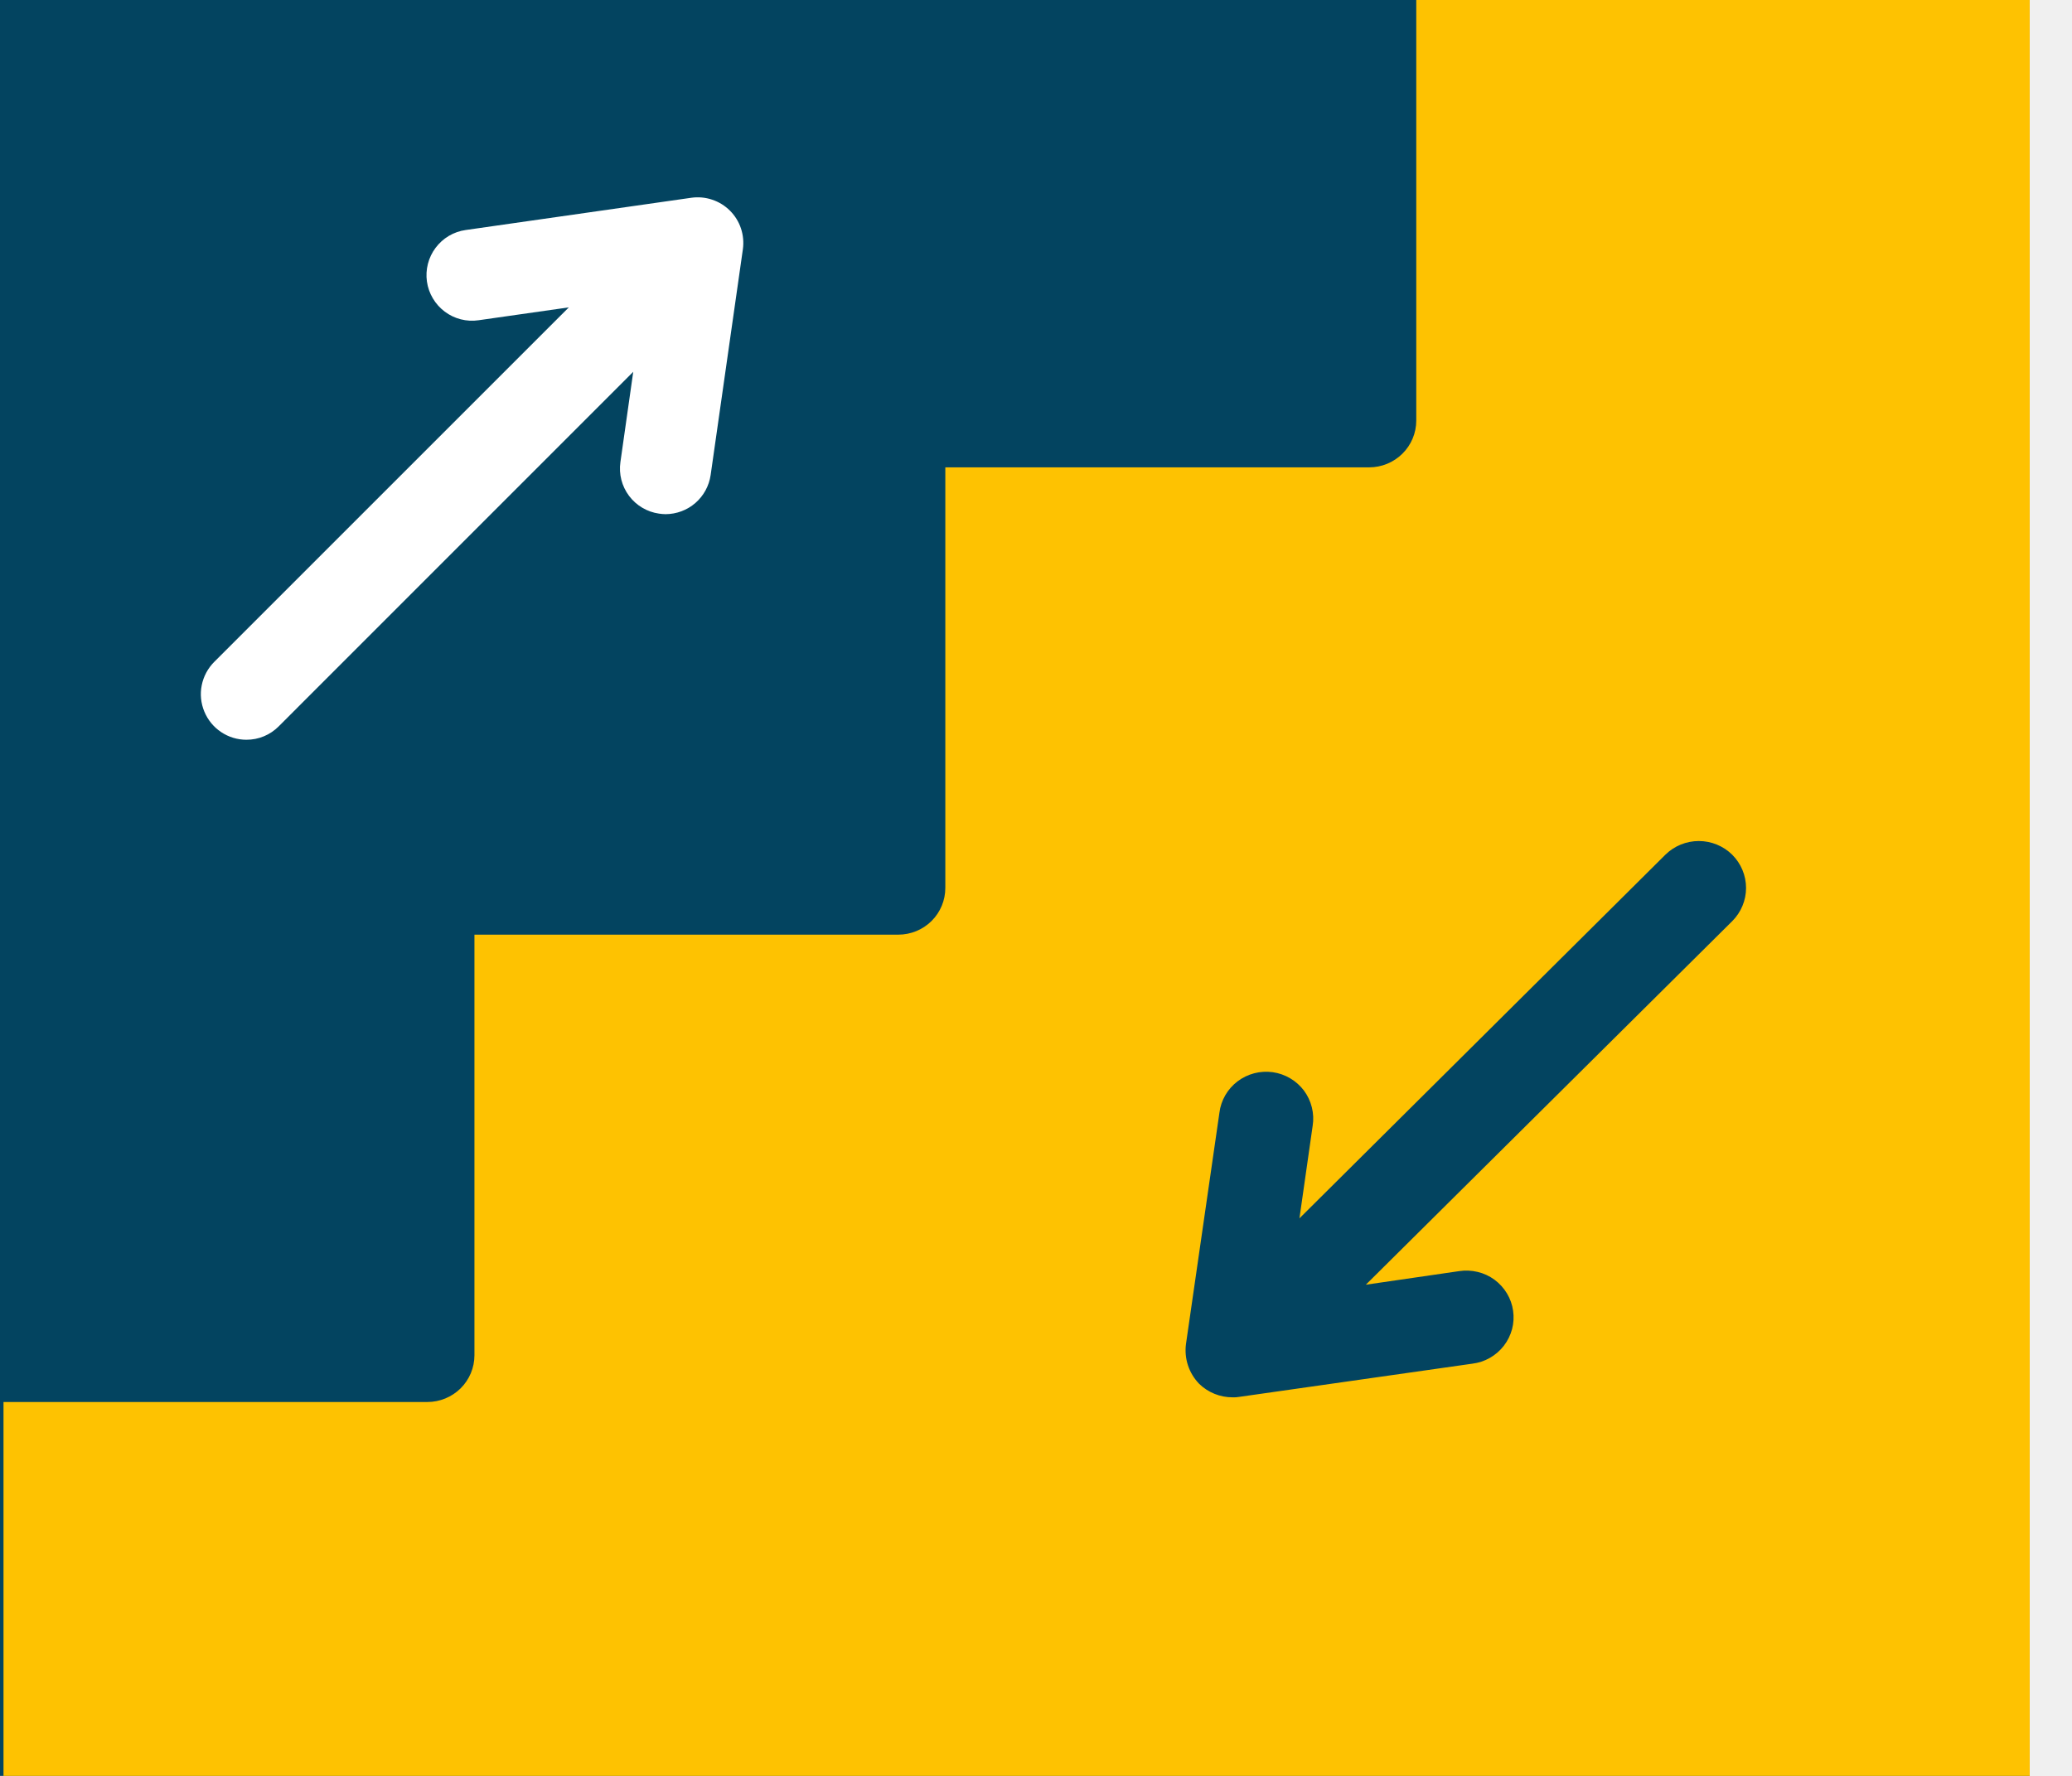
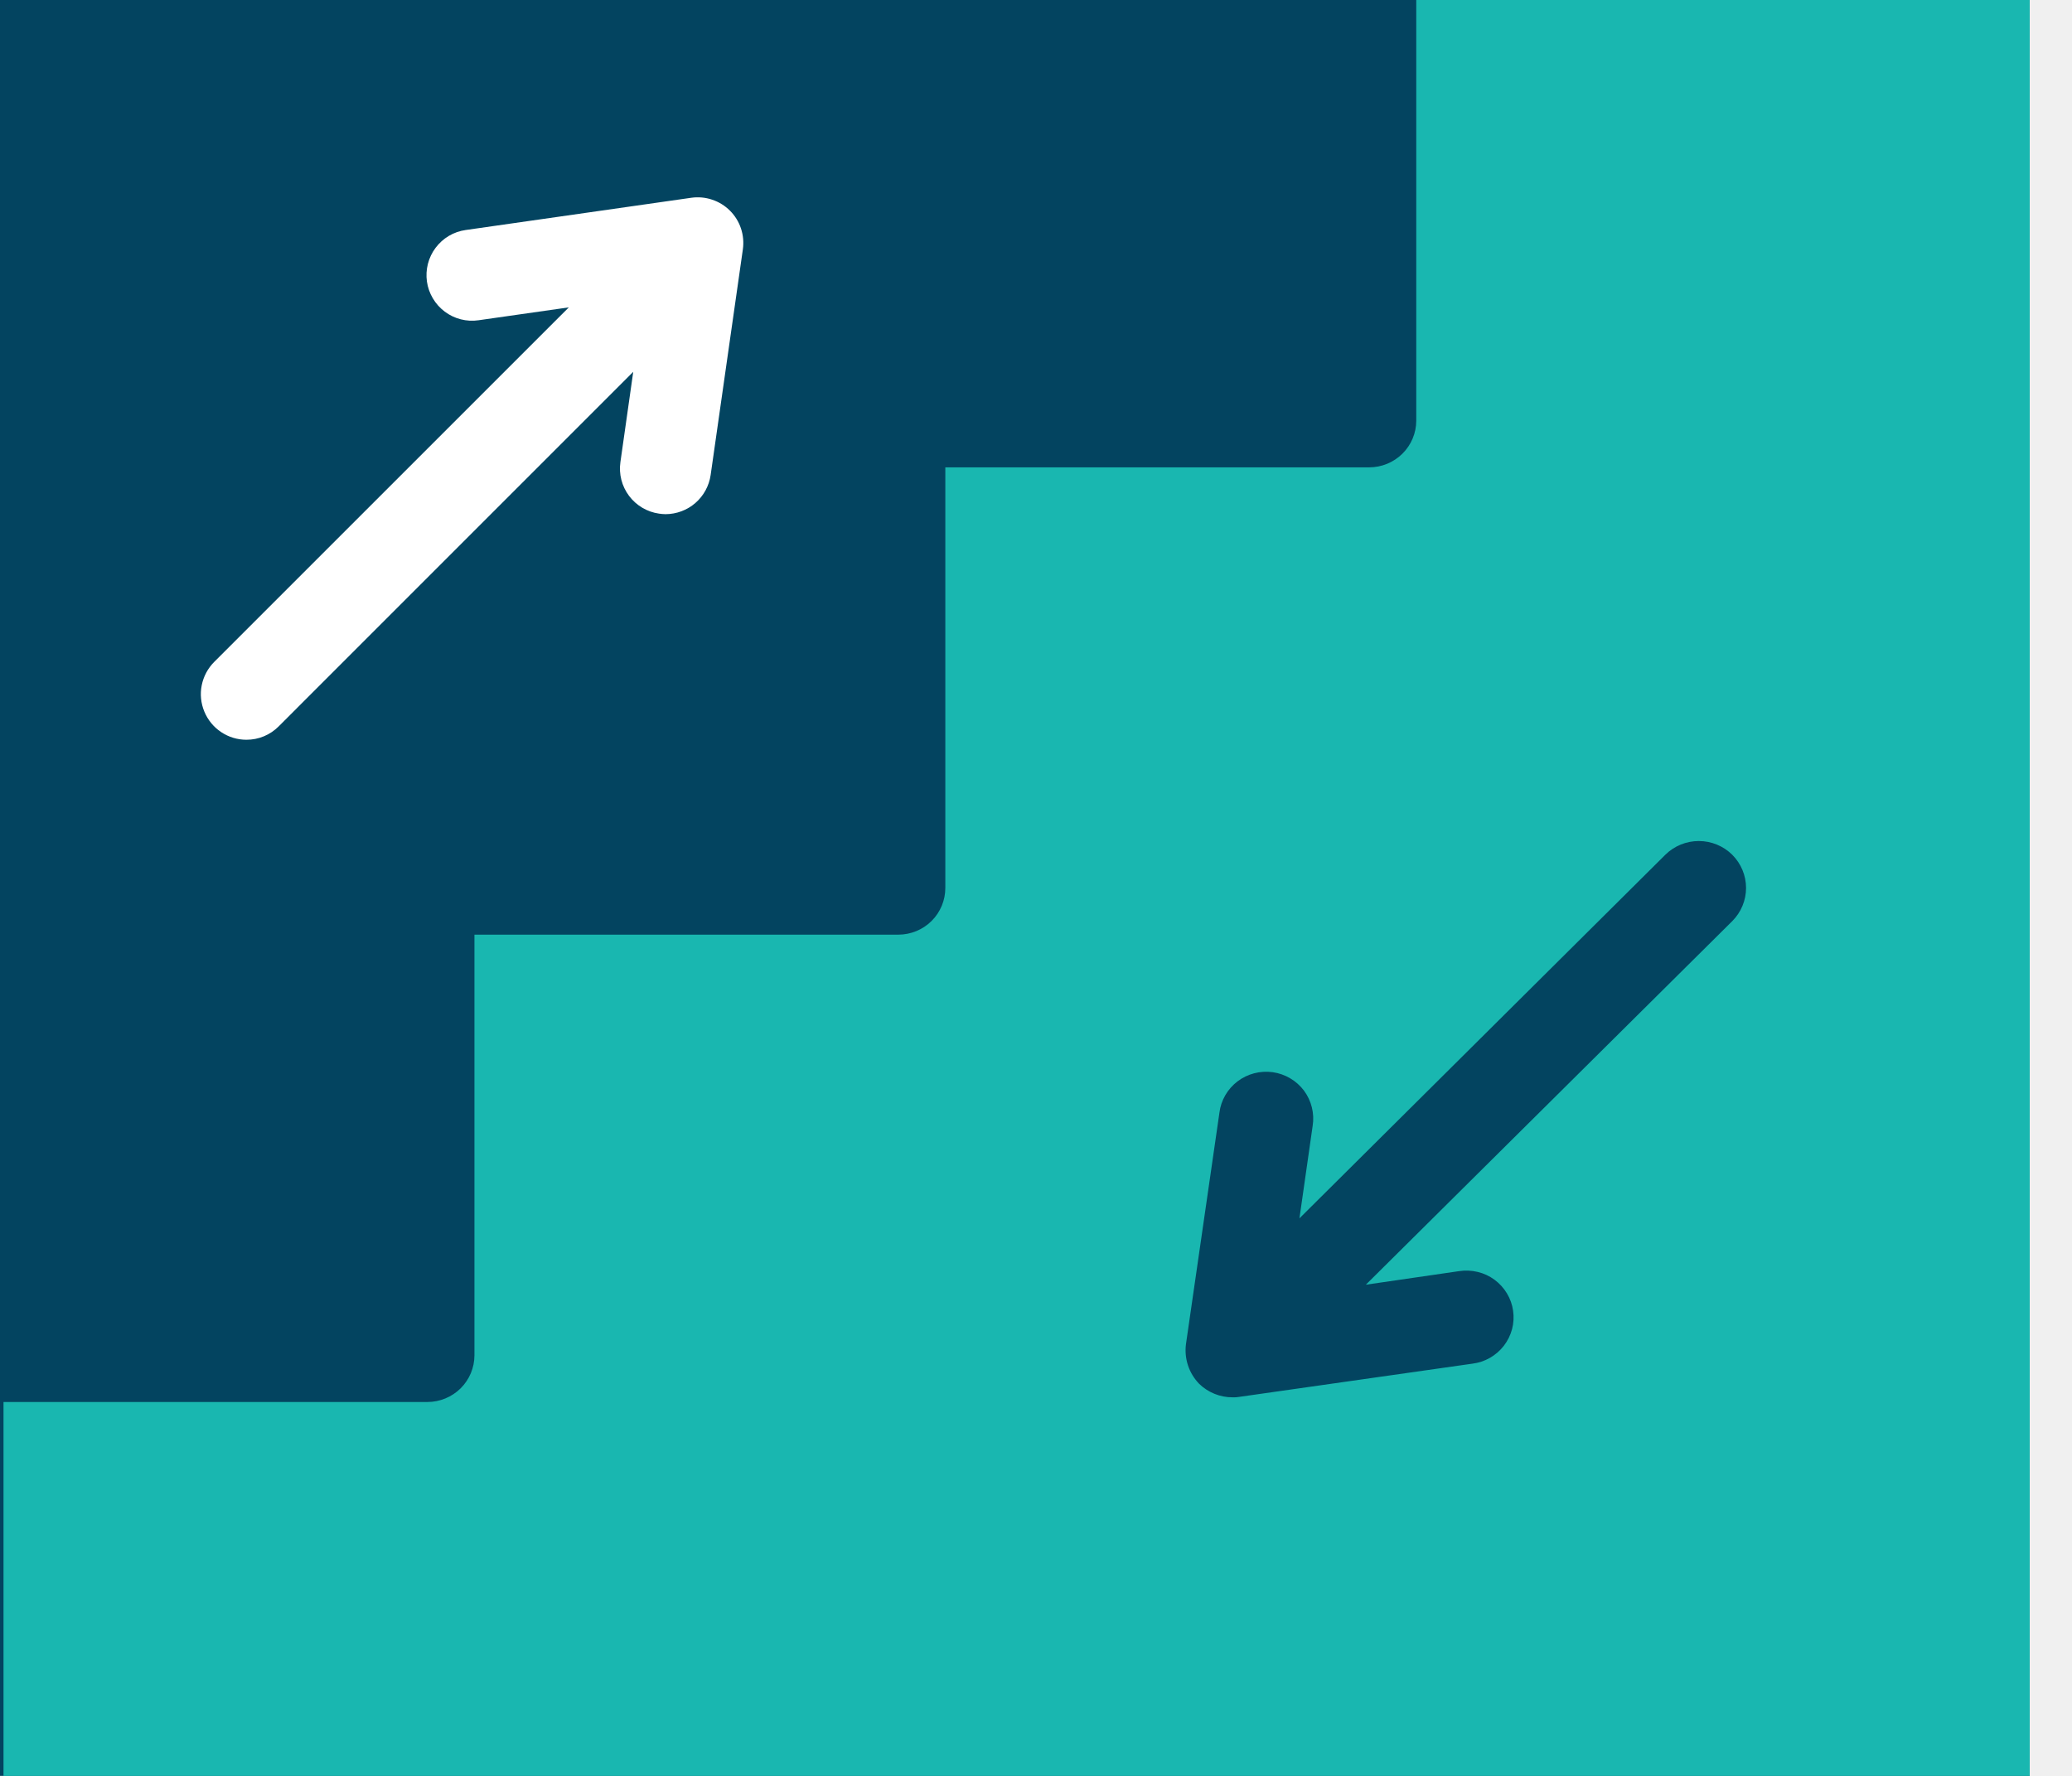
<svg xmlns="http://www.w3.org/2000/svg" width="42" height="36" viewBox="0 0 42 36" fill="none">
  <g clip-path="url(#clip0_28_7253)">
    <rect width="41.143" height="36" fill="#034460" />
-     <path d="M28.708 0V8.526C28.708 8.778 28.607 9.019 28.428 9.196C28.249 9.374 28.006 9.474 27.753 9.474H19.162V18C19.162 18.251 19.062 18.492 18.883 18.67C18.704 18.848 18.461 18.947 18.208 18.947H9.617V27.474C9.617 27.725 9.516 27.966 9.337 28.144C9.158 28.321 8.915 28.421 8.662 28.421H0.071V36H42.071V0H28.708ZM35.113 18.673L27.686 26.043L29.576 25.768C29.701 25.749 29.829 25.754 29.953 25.784C30.076 25.813 30.192 25.867 30.294 25.942C30.395 26.017 30.481 26.111 30.546 26.219C30.611 26.327 30.654 26.447 30.671 26.571C30.689 26.696 30.682 26.823 30.65 26.944C30.617 27.066 30.561 27.18 30.484 27.28C30.407 27.38 30.311 27.463 30.201 27.526C30.091 27.589 29.969 27.629 29.844 27.644L25.119 28.317C25.075 28.325 25.03 28.328 24.985 28.326C24.731 28.327 24.488 28.228 24.307 28.052C24.205 27.946 24.127 27.819 24.081 27.679C24.035 27.54 24.021 27.392 24.04 27.246L24.718 22.557C24.733 22.432 24.774 22.311 24.837 22.202C24.9 22.093 24.984 21.998 25.085 21.921C25.185 21.845 25.3 21.789 25.423 21.757C25.545 21.725 25.673 21.718 25.799 21.735C25.924 21.753 26.045 21.795 26.154 21.86C26.263 21.924 26.357 22.009 26.433 22.11C26.508 22.212 26.562 22.326 26.592 22.449C26.622 22.571 26.628 22.698 26.608 22.822L26.34 24.698L33.757 17.327C33.937 17.149 34.181 17.049 34.435 17.049C34.689 17.049 34.933 17.149 35.113 17.327C35.292 17.506 35.393 17.748 35.393 18C35.393 18.252 35.292 18.494 35.113 18.673Z" fill="#FEC201" />
+     <path d="M28.708 0V8.526C28.708 8.778 28.607 9.019 28.428 9.196C28.249 9.374 28.006 9.474 27.753 9.474H19.162V18C19.162 18.251 19.062 18.492 18.883 18.67C18.704 18.848 18.461 18.947 18.208 18.947H9.617V27.474C9.617 27.725 9.516 27.966 9.337 28.144C9.158 28.321 8.915 28.421 8.662 28.421H0.071V36H42.071V0H28.708ZM35.113 18.673L27.686 26.043L29.576 25.768C29.701 25.749 29.829 25.754 29.953 25.784C30.076 25.813 30.192 25.867 30.294 25.942C30.395 26.017 30.481 26.111 30.546 26.219C30.611 26.327 30.654 26.447 30.671 26.571C30.689 26.696 30.682 26.823 30.65 26.944C30.617 27.066 30.561 27.18 30.484 27.28C30.407 27.38 30.311 27.463 30.201 27.526C30.091 27.589 29.969 27.629 29.844 27.644L25.119 28.317C25.075 28.325 25.03 28.328 24.985 28.326C24.731 28.327 24.488 28.228 24.307 28.052C24.205 27.946 24.127 27.819 24.081 27.679C24.035 27.54 24.021 27.392 24.04 27.246L24.718 22.557C24.733 22.432 24.774 22.311 24.837 22.202C24.9 22.093 24.984 21.998 25.085 21.921C25.185 21.845 25.3 21.789 25.423 21.757C25.545 21.725 25.673 21.718 25.799 21.735C25.924 21.753 26.045 21.795 26.154 21.86C26.263 21.924 26.357 22.009 26.433 22.11C26.508 22.212 26.562 22.326 26.592 22.449C26.622 22.571 26.628 22.698 26.608 22.822L26.34 24.698L33.757 17.327C33.937 17.149 34.181 17.049 34.435 17.049C34.689 17.049 34.933 17.149 35.113 17.327C35.292 17.506 35.393 17.748 35.393 18C35.393 18.252 35.292 18.494 35.113 18.673Z" fill="#19B7B0" />
    <path d="M4.995 14.996C5.117 14.996 5.237 14.973 5.349 14.926C5.461 14.88 5.563 14.811 5.649 14.725L12.836 7.537L12.576 9.367C12.541 9.61 12.604 9.856 12.751 10.052C12.898 10.248 13.117 10.378 13.359 10.412C13.403 10.419 13.447 10.422 13.491 10.423C13.714 10.422 13.928 10.342 14.096 10.196C14.264 10.05 14.373 9.849 14.405 9.629L15.058 5.055C15.078 4.913 15.065 4.768 15.02 4.632C14.975 4.496 14.898 4.372 14.797 4.271C14.695 4.169 14.572 4.093 14.436 4.048C14.3 4.002 14.155 3.989 14.013 4.009L9.438 4.663C9.318 4.68 9.203 4.72 9.098 4.782C8.994 4.844 8.903 4.926 8.83 5.023C8.757 5.12 8.704 5.231 8.674 5.348C8.644 5.466 8.637 5.588 8.654 5.708C8.671 5.828 8.712 5.944 8.774 6.048C8.836 6.153 8.918 6.244 9.015 6.317C9.112 6.39 9.222 6.443 9.34 6.473C9.457 6.503 9.58 6.51 9.7 6.492L11.53 6.231L4.342 13.418C4.213 13.548 4.125 13.712 4.089 13.892C4.053 14.071 4.072 14.257 4.142 14.425C4.212 14.594 4.33 14.739 4.482 14.84C4.634 14.942 4.812 14.996 4.995 14.996Z" fill="white" />
  </g>
  <defs>
    <clipPath id="clip0_28_7253">
      <rect width="41.143" height="36" fill="white" />
    </clipPath>
  </defs>
</svg>
